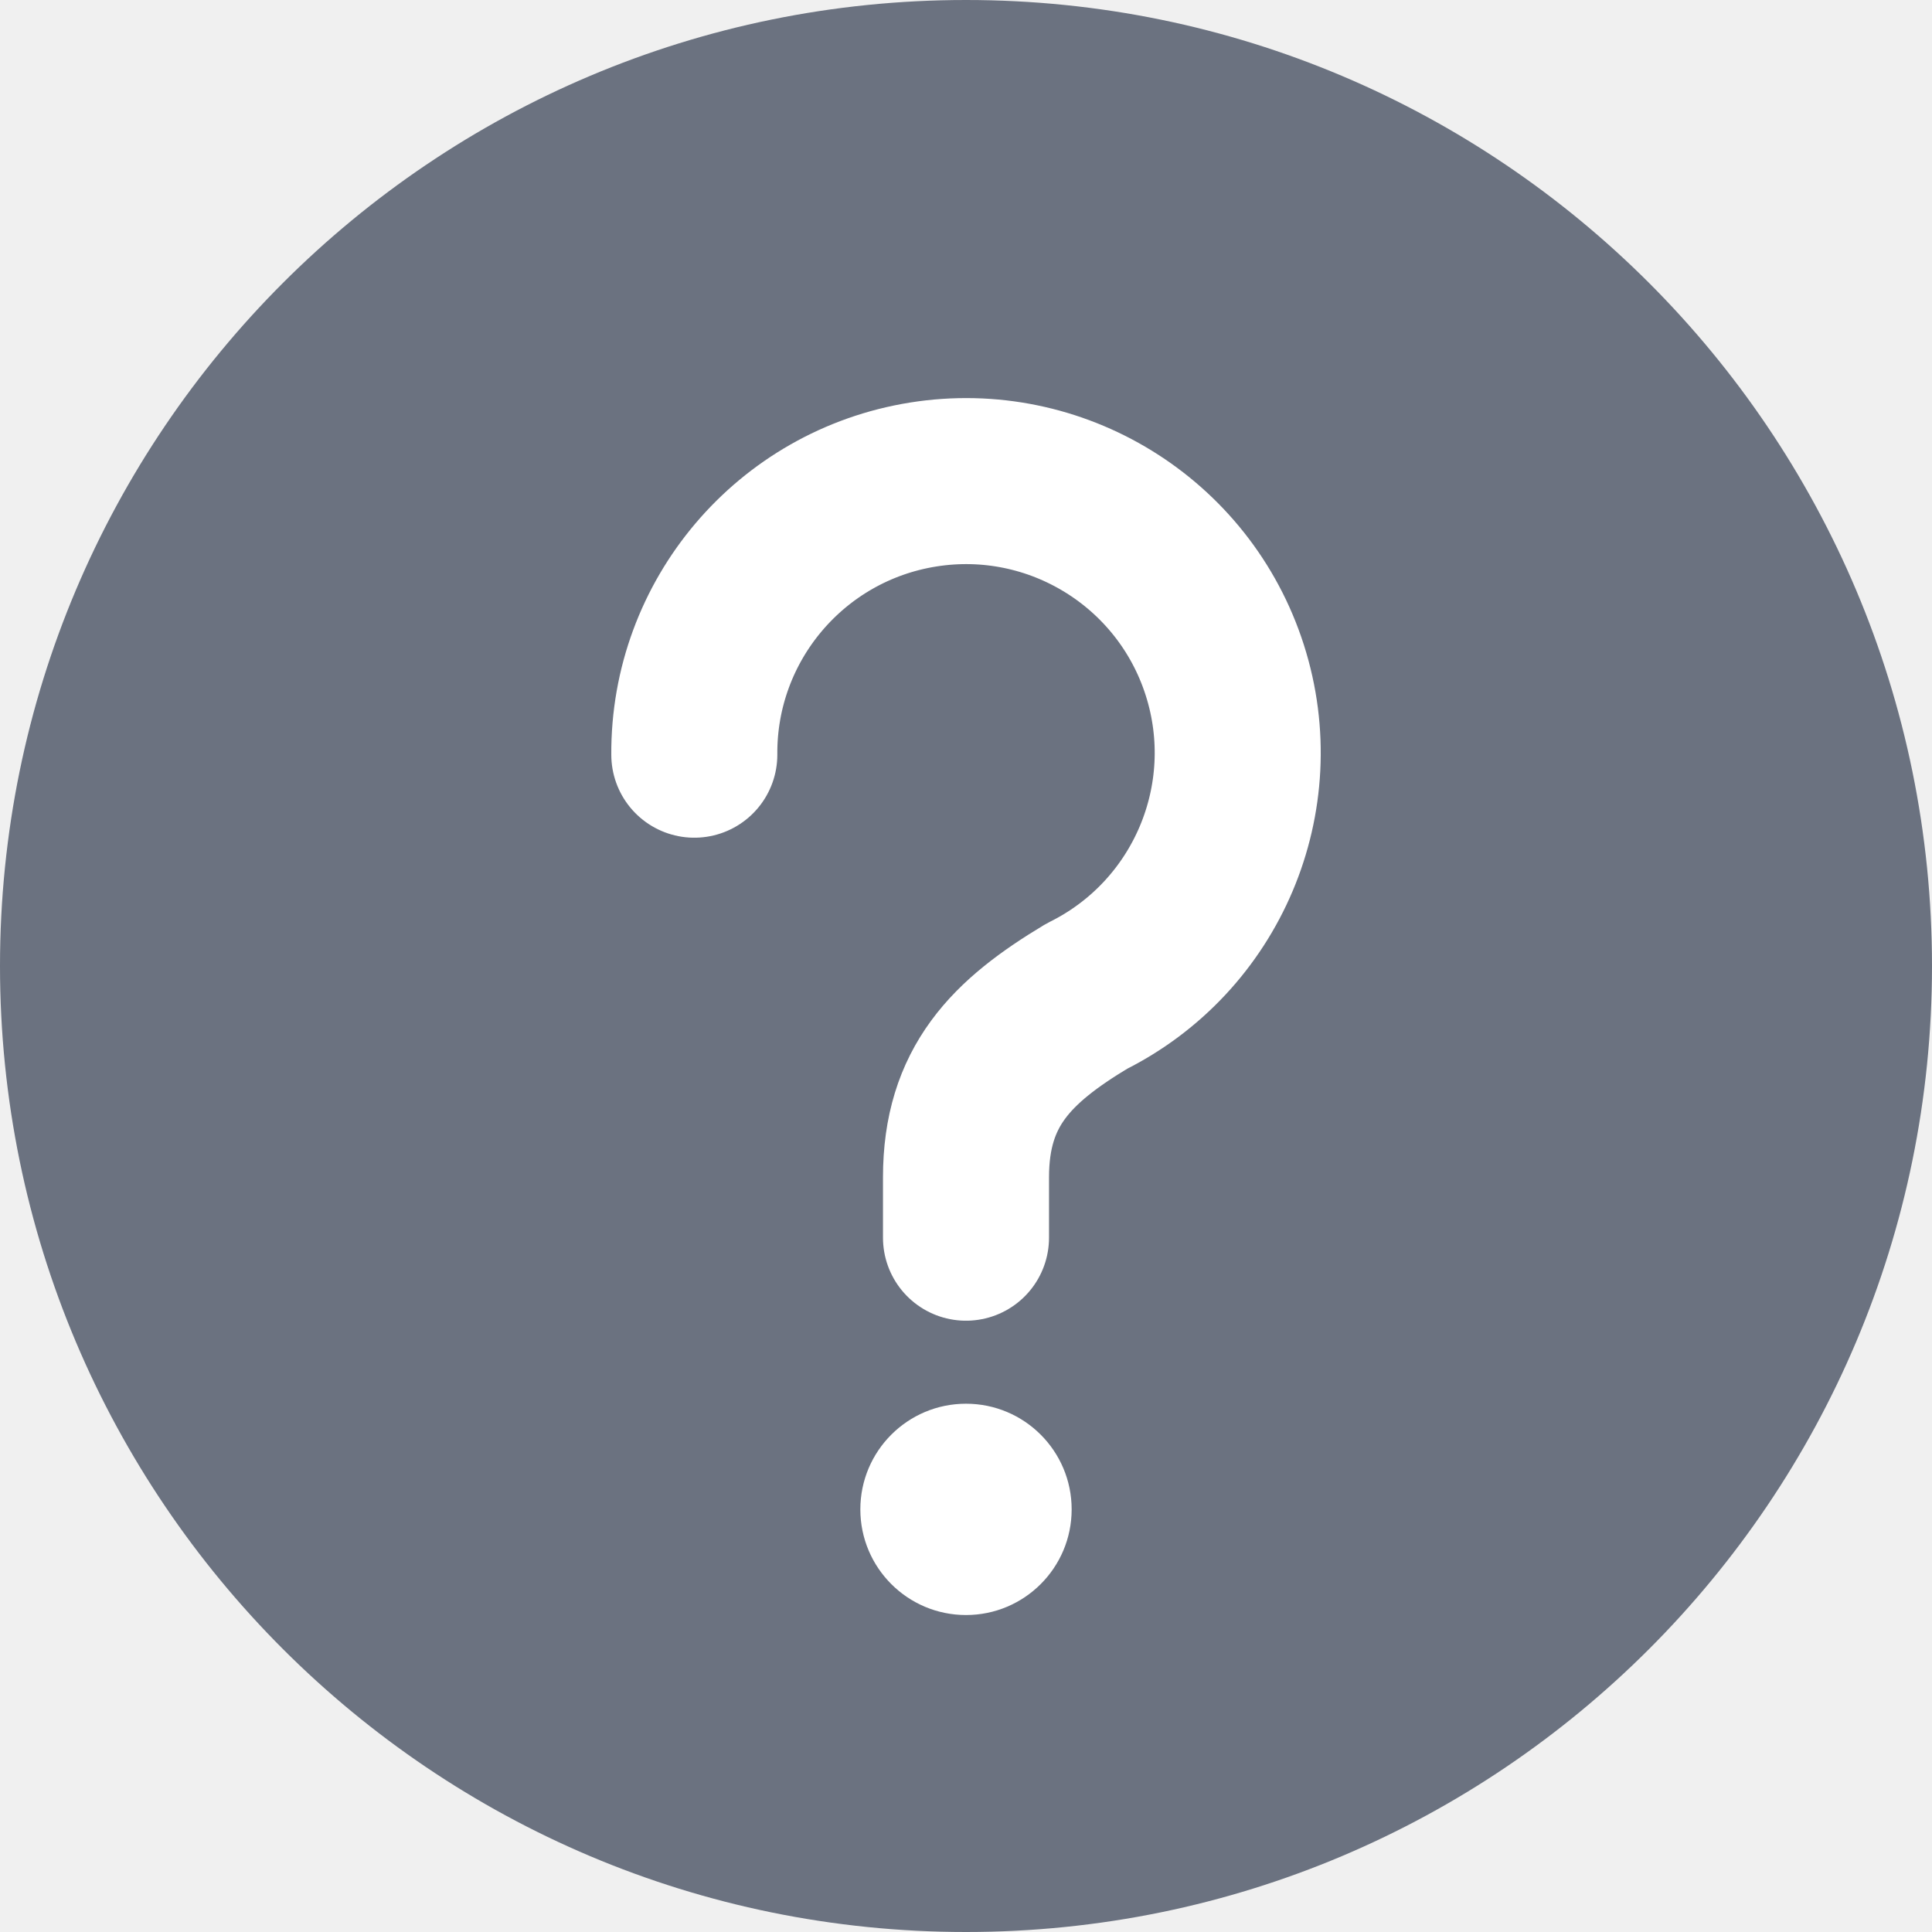
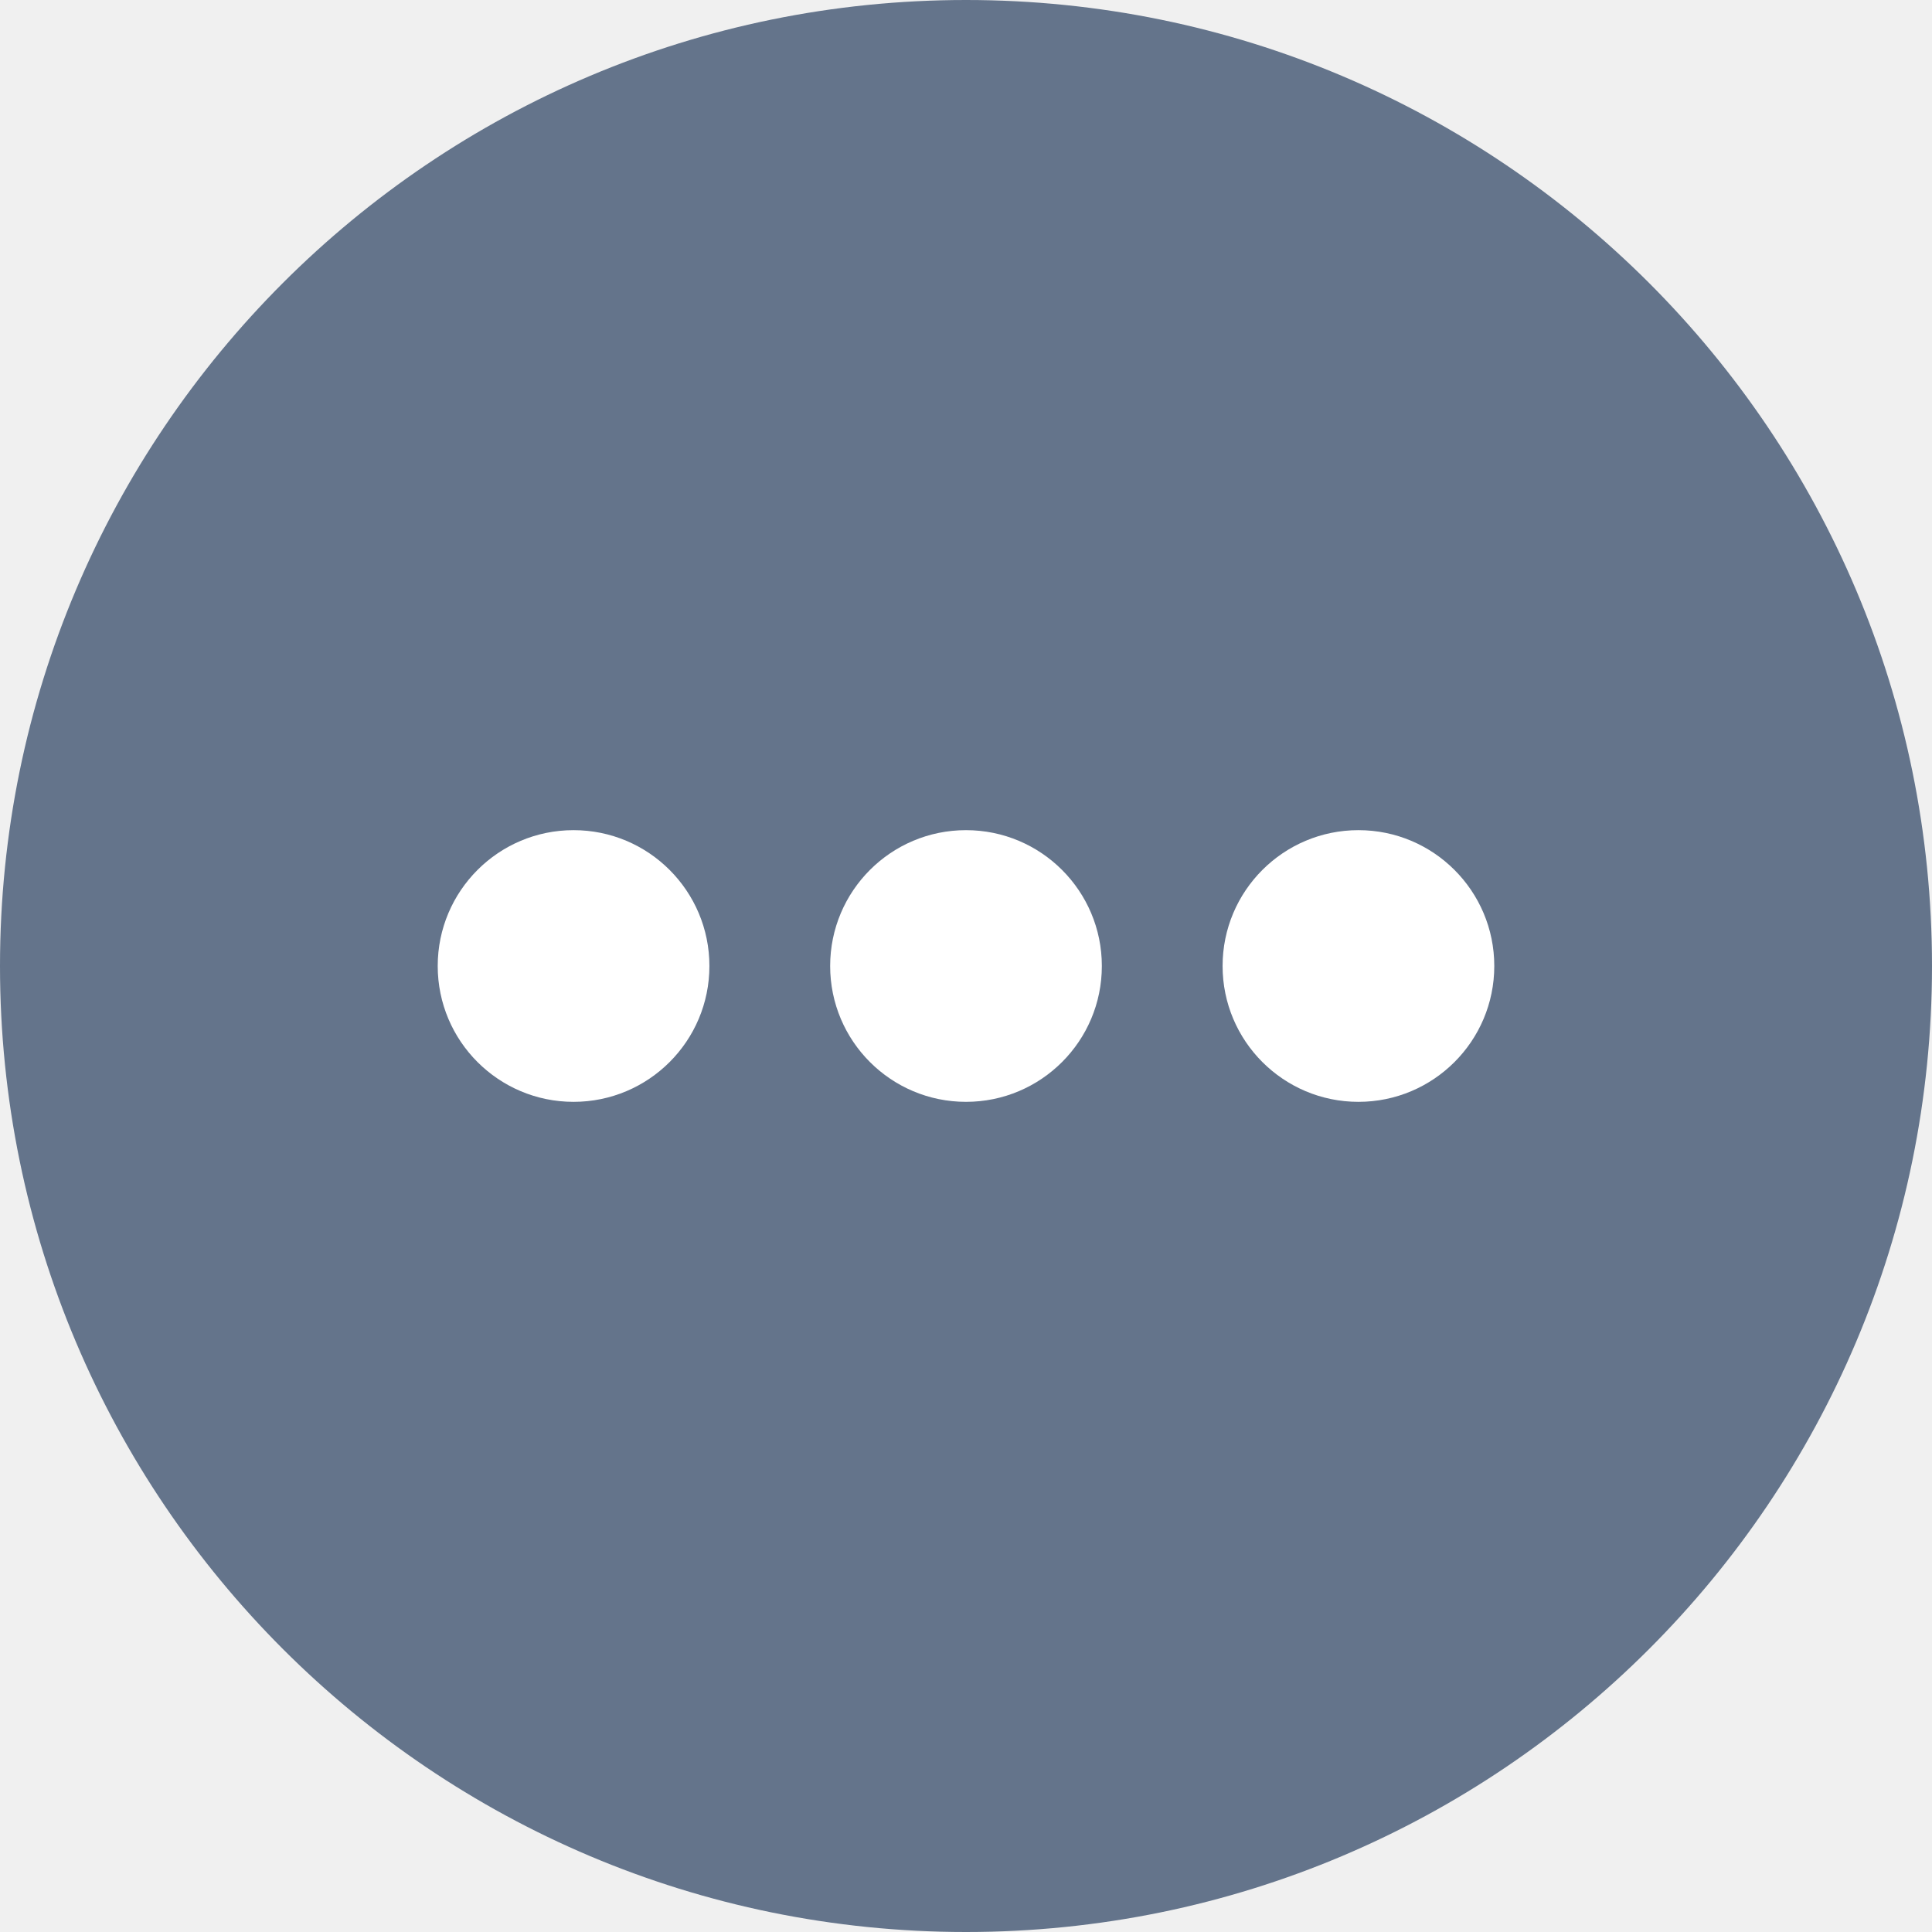
<svg xmlns="http://www.w3.org/2000/svg" viewBox="0 0 256 256">
-   <circle cx="128" cy="128" r="128" fill="#6b7280" />
-   <path d="M92 100a36 36 0 1 1 52 32c-10 6-16 12-16 24v8" fill="none" stroke="#fff" stroke-width="22" stroke-linecap="round" stroke-linejoin="round" />
-   <circle cx="128" cy="200" r="14" fill="#fff" />
+   <circle cx="128" cy="128" r="128" fill="#64748b" />
+   <circle cx="76" cy="128" r="18" fill="#fff" />
+   <circle cx="128" cy="128" r="18" fill="#fff" />
+   <circle cx="180" cy="128" r="18" fill="#fff" />
</svg>
